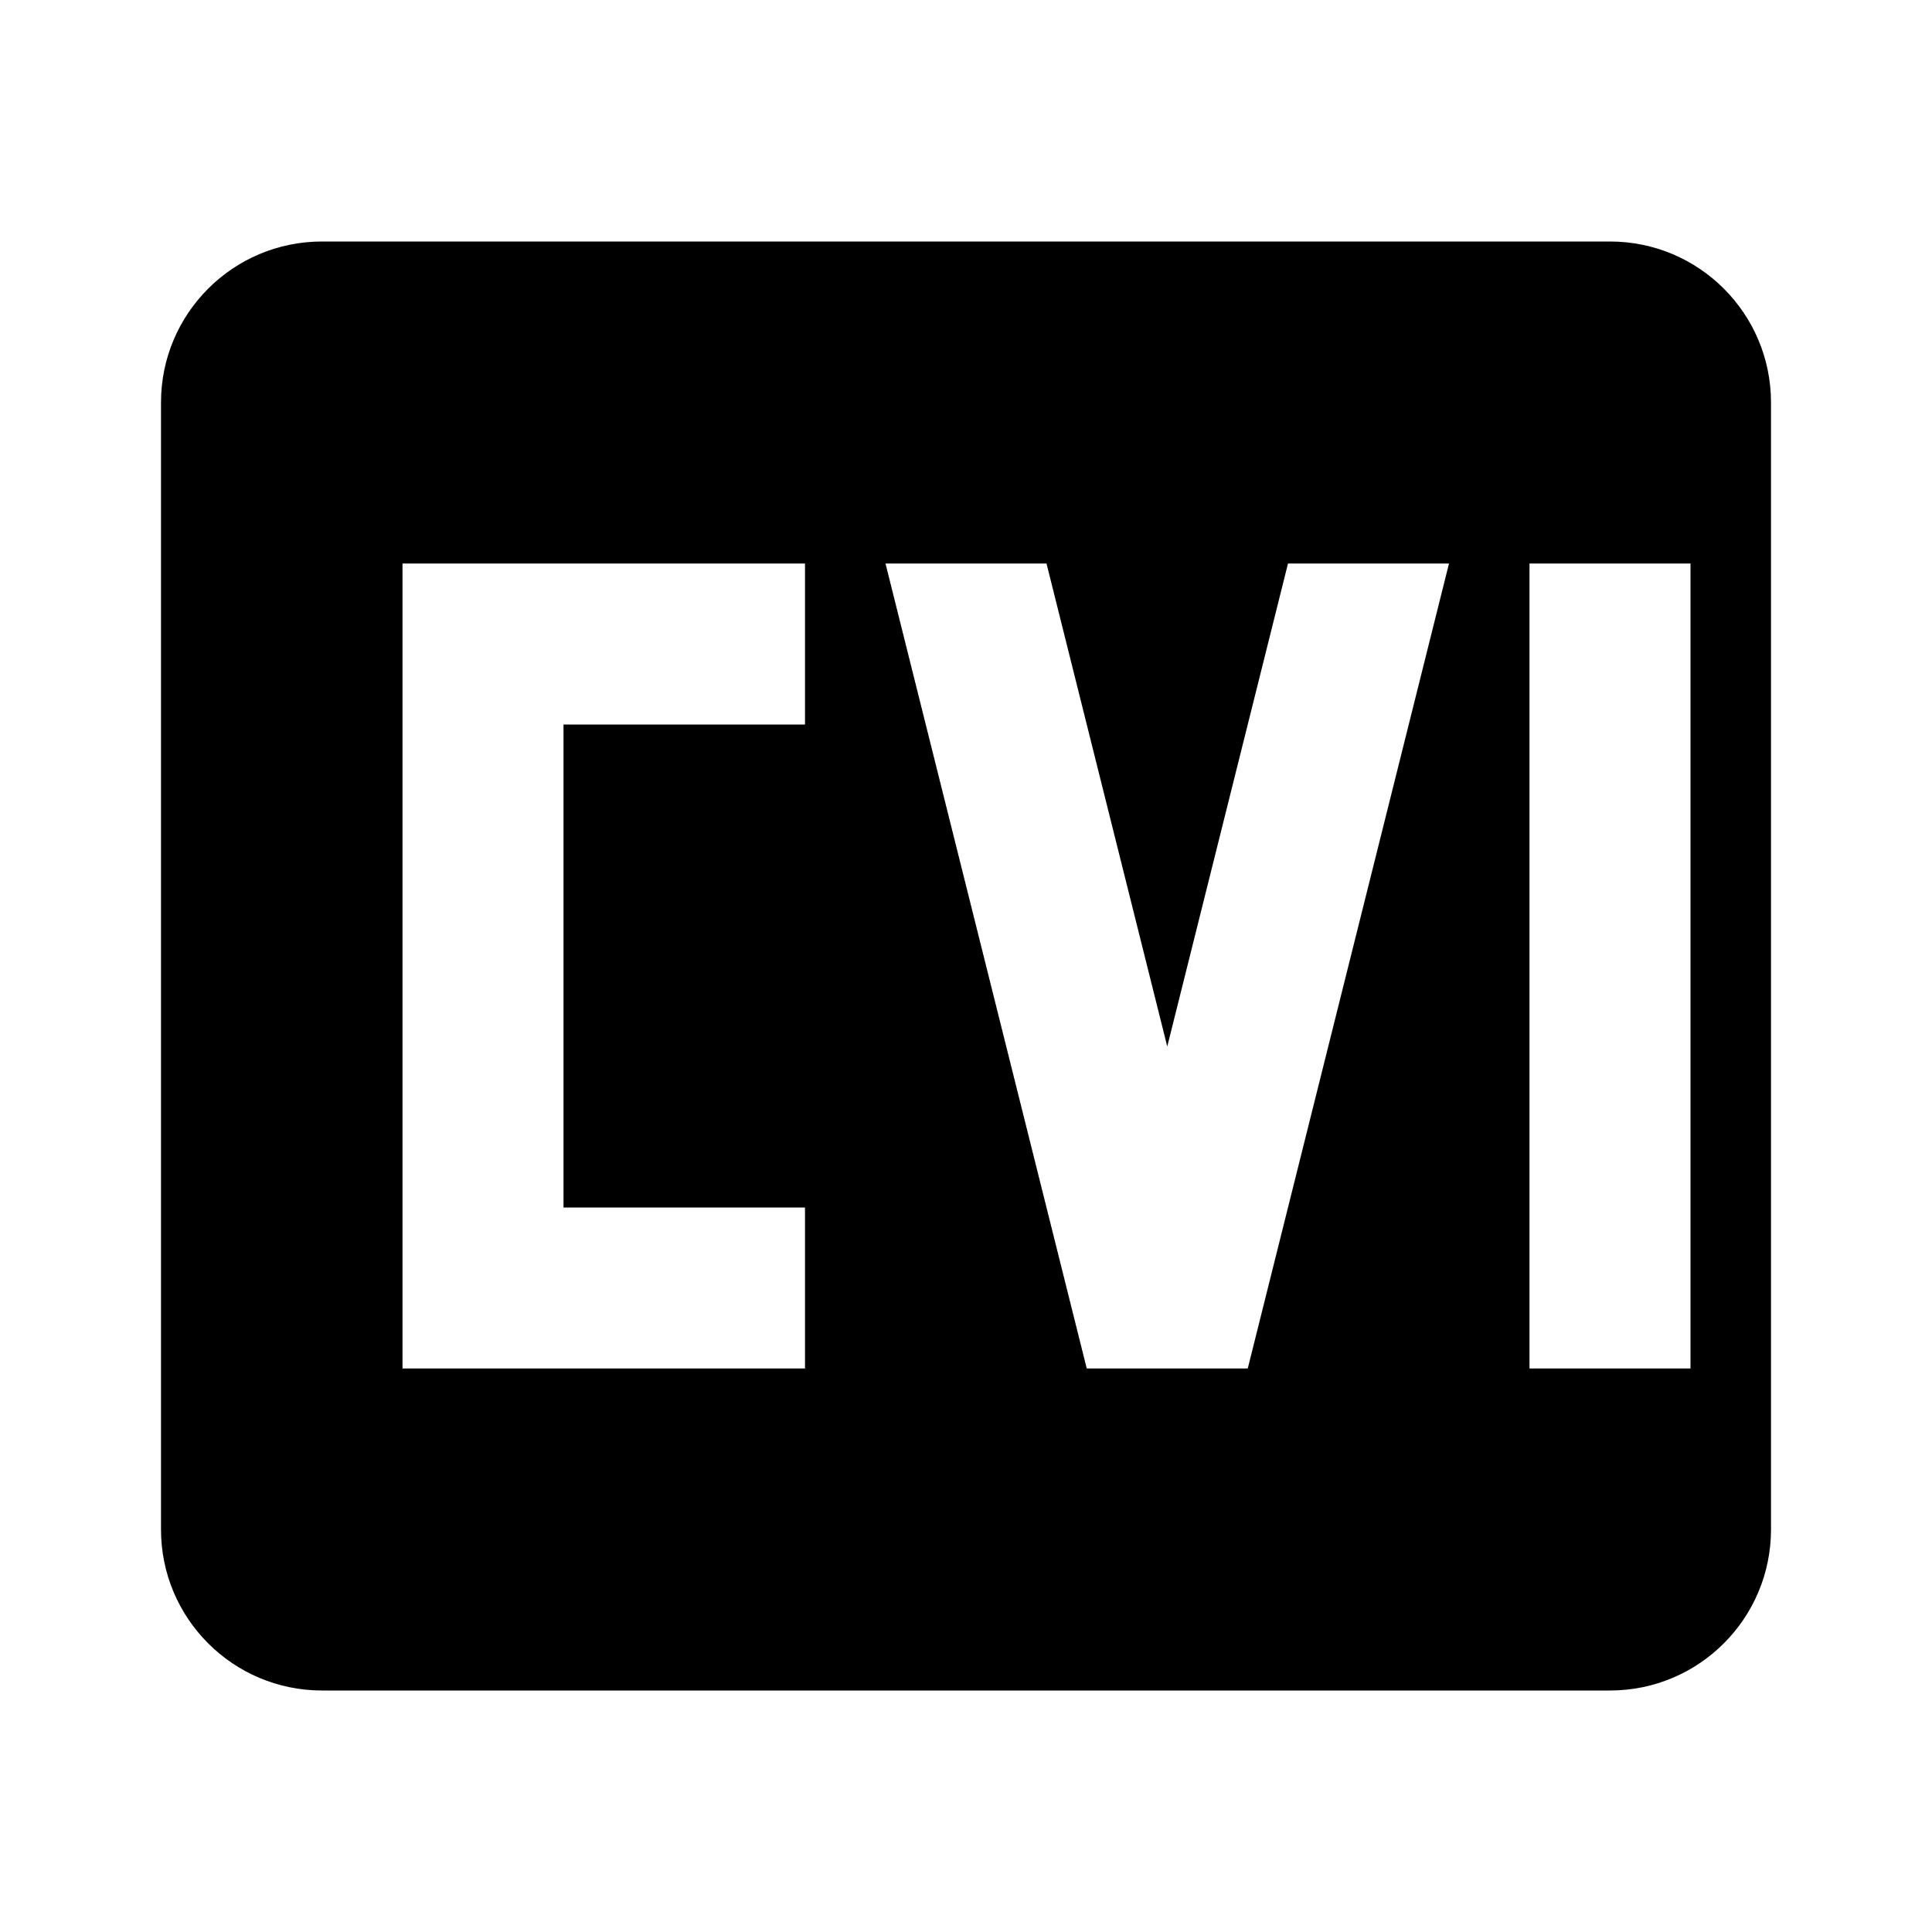
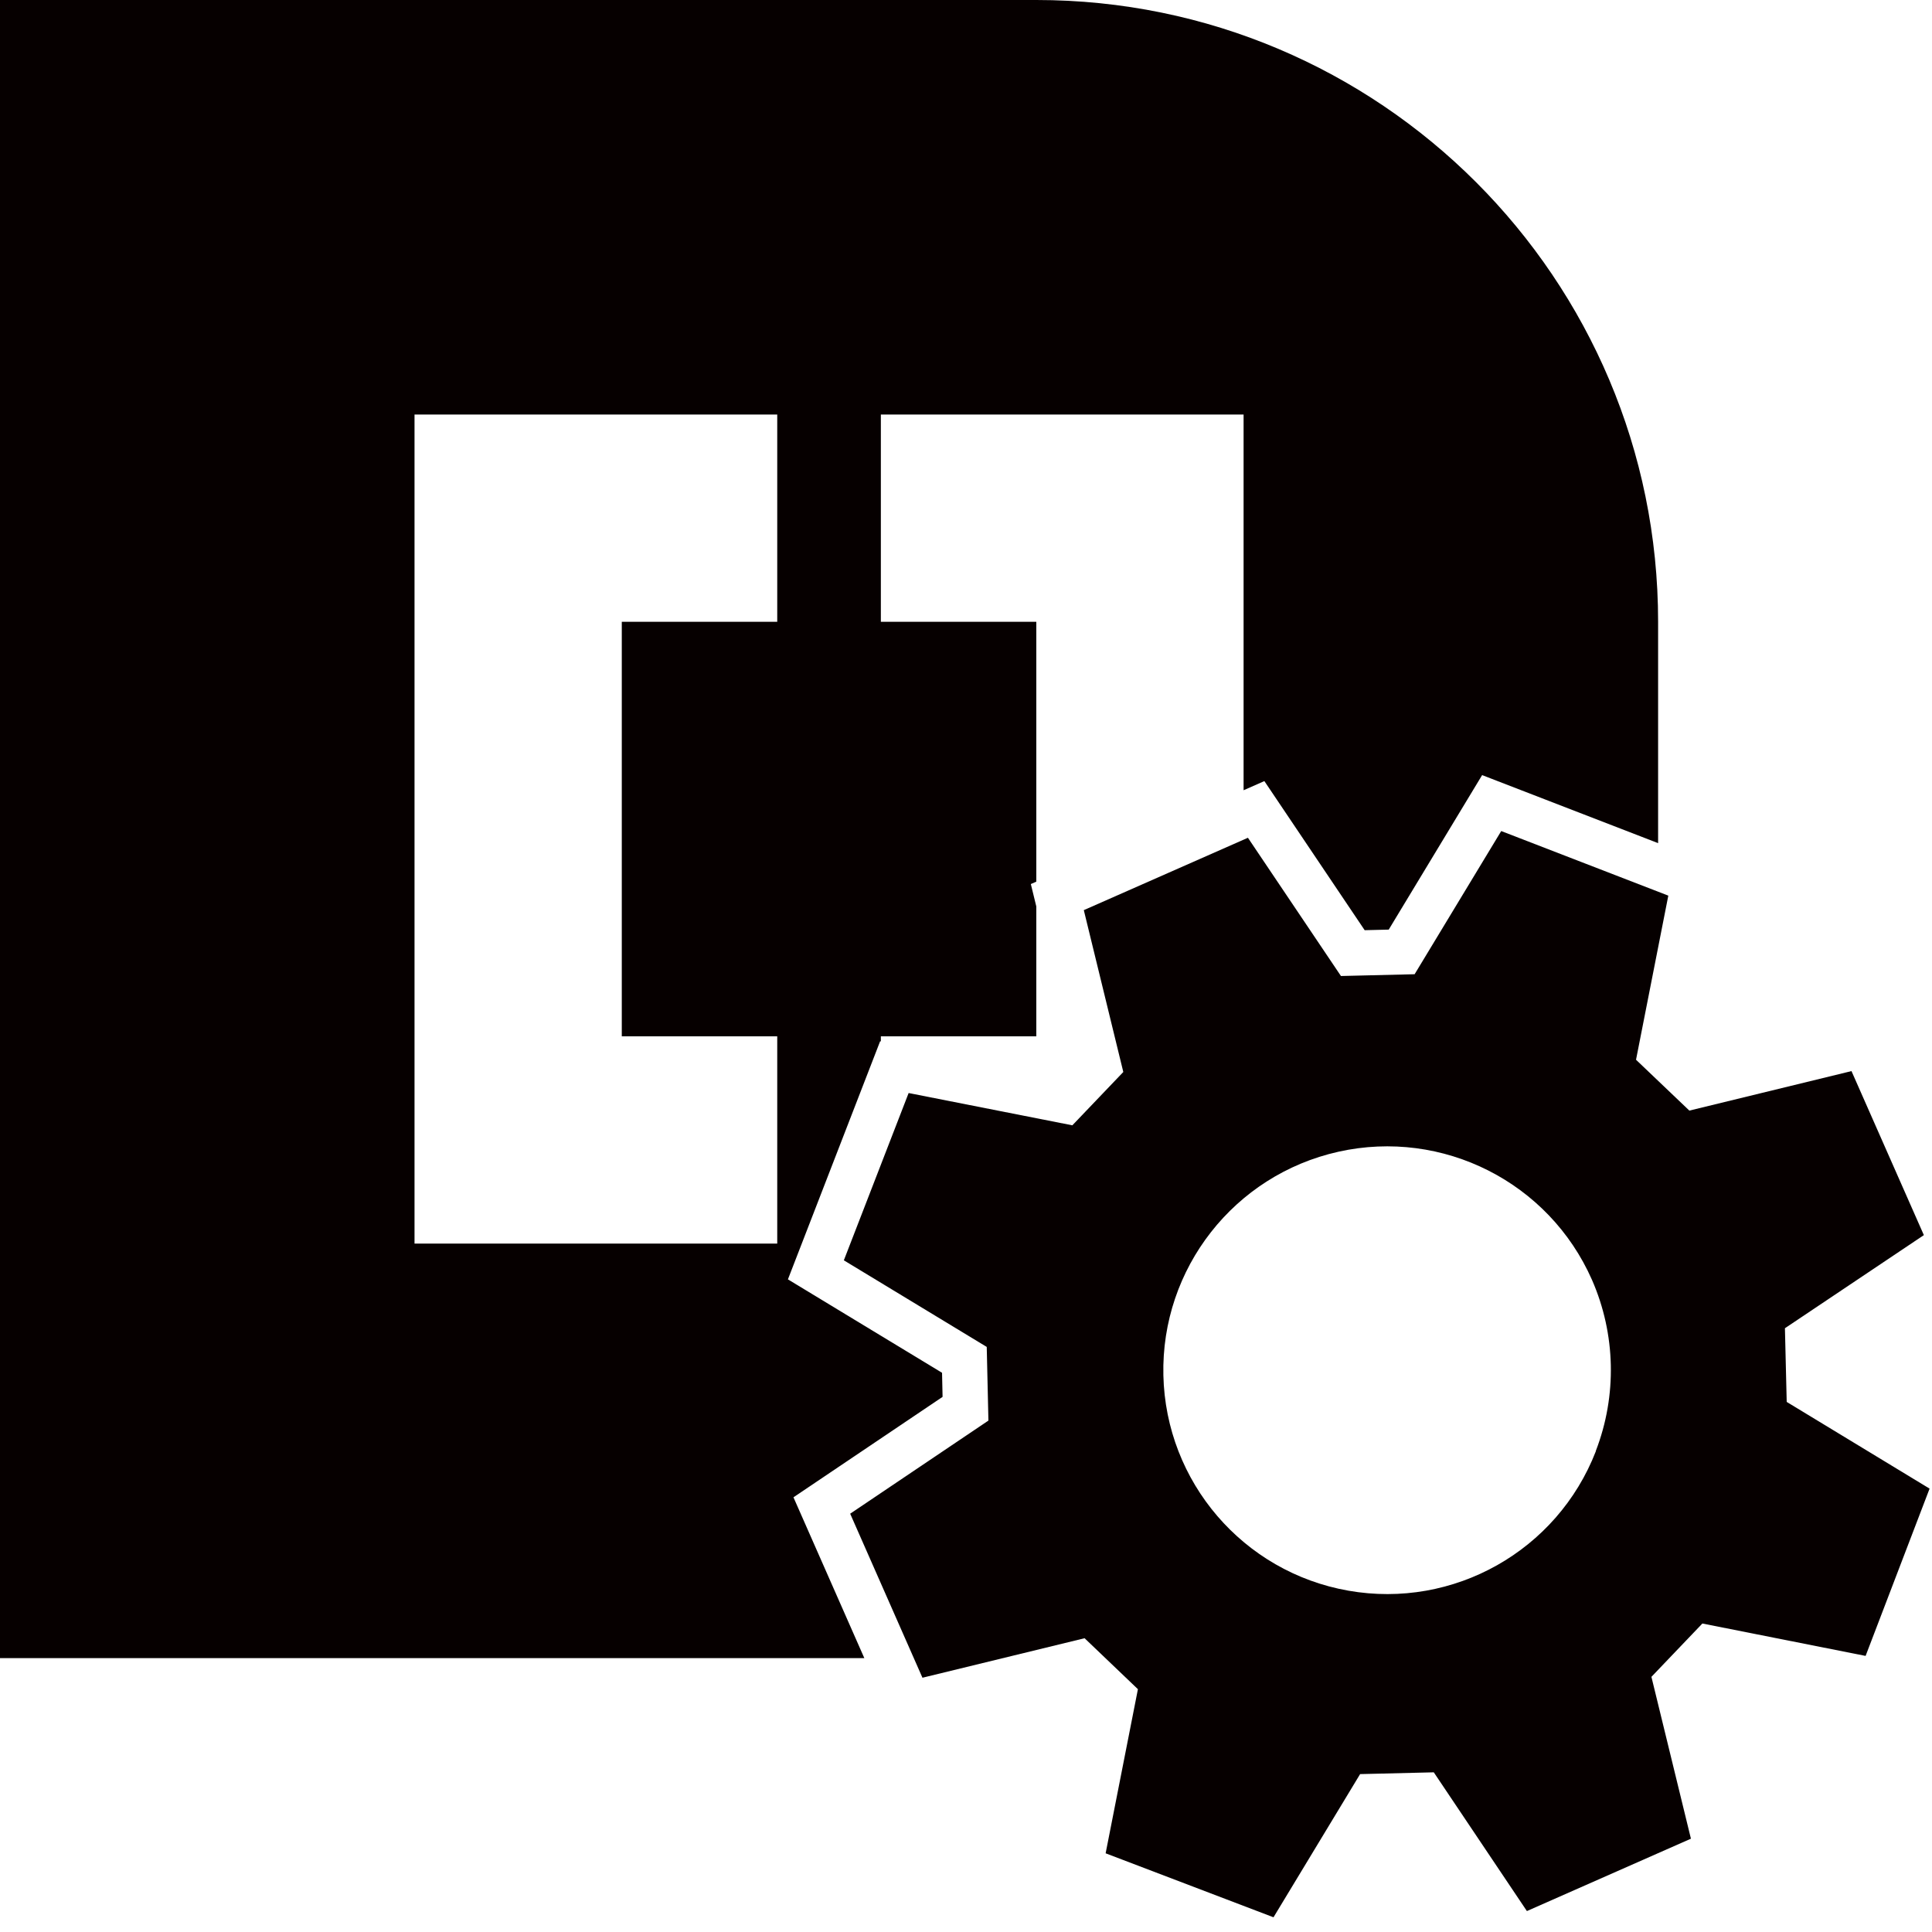
- <svg xmlns="http://www.w3.org/2000/svg" viewBox="0 0 24 24">
-   <path fill="currentColor" fill-rule="evenodd" d="M4 3h16a2 2 0 0 1 2 2v14a2 2 0 0 1-2 2H4a2 2 0 0 1-2-2V5a2 2 0 0 1 2-2Zm1 4h5v2H7v6h3v2H5V7Zm6 0h2l1.5 6L16 7h2l-2.5 10h-2L11 7Zm8 0h2v10h-2V7Z" />
+ <svg xmlns="http://www.w3.org/2000/svg" viewBox="0 0 128 128" width="128" height="128" version="1.1" id="svg3">
+   <defs id="defs3">
+     <clipPath clipPathUnits="userSpaceOnUse" id="clipPath5">
+       <path id="path5" style="display:inline;opacity:1;fill:#808080;fill-rule:evenodd;stroke:none;stroke-width:2.891;stroke-linecap:square;stroke-linejoin:round;stroke-dasharray:4, 1" d="M -10.76,-9.932 V 136.572 H 134.088 V -9.932 Z m 108.955,61.285 15.764,6.094 -2.307,11.729 1.154,1.102 11.59,-2.824 6.826,15.469 -9.928,6.652 0.039,1.592 10.203,6.191 -6.037,15.785 -11.682,-2.318 -1.104,1.154 2.824,11.568 -15.467,6.824 -6.654,-9.912 -1.59,0.039 -6.184,10.221 -15.824,-6.031 2.311,-11.742 -1.158,-1.107 -11.588,2.824 -6.814,-15.463 9.879,-6.654 -0.035,-1.596 -10.211,-6.189 6.109,-15.775 11.703,2.309 1.104,-1.156 -2.822,-11.568 15.471,-6.822 6.646,9.879 1.594,-0.039 z" />
+     </clipPath>
+     <clipPath clipPathUnits="userSpaceOnUse" id="clipPath6">
+       <path id="path6" style="display:inline;opacity:1;fill:#808080;fill-rule:evenodd;stroke:none;stroke-width:2.891;stroke-linecap:square;stroke-linejoin:round;stroke-dasharray:4, 1" d="M -10.76,-9.932 V 136.572 H 134.088 V -9.932 Z m 108.955,61.285 15.764,6.094 -2.307,11.729 1.154,1.102 11.59,-2.824 6.826,15.469 -9.928,6.652 0.039,1.592 10.203,6.191 -6.037,15.785 -11.682,-2.318 -1.104,1.154 2.824,11.568 -15.467,6.824 -6.654,-9.912 -1.59,0.039 -6.184,10.221 -15.824,-6.031 2.311,-11.742 -1.158,-1.107 -11.588,2.824 -6.814,-15.463 9.879,-6.654 -0.035,-1.596 -10.211,-6.189 6.109,-15.775 11.703,2.309 1.104,-1.156 -2.822,-11.568 15.471,-6.822 6.646,9.879 1.594,-0.039 z" />
+     </clipPath>
+   </defs>
+   <path id="path1" clip-path="url(#clipPath6)" style="display:inline;fill:#060000;fill-opacity:1;stroke-width:1.471" d="M 0 0 L 0 109.854 L 109.854 109.854 L 109.854 41.195 A 41.195 41.195 0 0 0 68.658 0 L 0 0 z M 27.463 27.463 L 51.494 27.463 L 51.494 41.195 L 41.195 41.195 L 41.195 68.658 L 51.494 68.658 L 51.494 82.391 L 27.463 82.391 L 27.463 27.463 z M 58.359 27.463 L 82.391 27.463 L 82.391 82.391 L 58.359 82.391 L 58.359 68.658 L 68.658 68.658 L 68.658 41.195 L 58.359 41.195 L 58.359 27.463 z " />
+   <path d="m 118.374,92.88 -0.118,-4.881 9.205,-6.169 -4.795,-10.867 -10.742,2.617 -3.533,-3.369 2.139,-10.873 -11.07,-4.279 -5.738,9.486 -4.881,0.118 -6.163,-9.159 -10.873,4.795 2.617,10.723 -3.376,3.533 -10.847,-2.139 -4.292,11.083 9.467,5.738 0.111,4.881 -9.159,6.169 4.789,10.867 10.742,-2.617 3.533,3.376 -2.139,10.873 11.122,4.239 5.738,-9.486 4.881,-0.118 6.169,9.192 10.867,-4.795 -2.617,-10.723 3.376,-3.533 10.814,2.146 4.239,-11.083 z m -12.646,3.271 a 14.831,14.831 0 1 1 -0.255,-11.357 14.897,14.897 0 0 1 0.255,11.331 z" fill="#424242" id="path4" style="display:inline;fill:#060000;fill-opacity:1;stroke-width:2.667" />
</svg>
